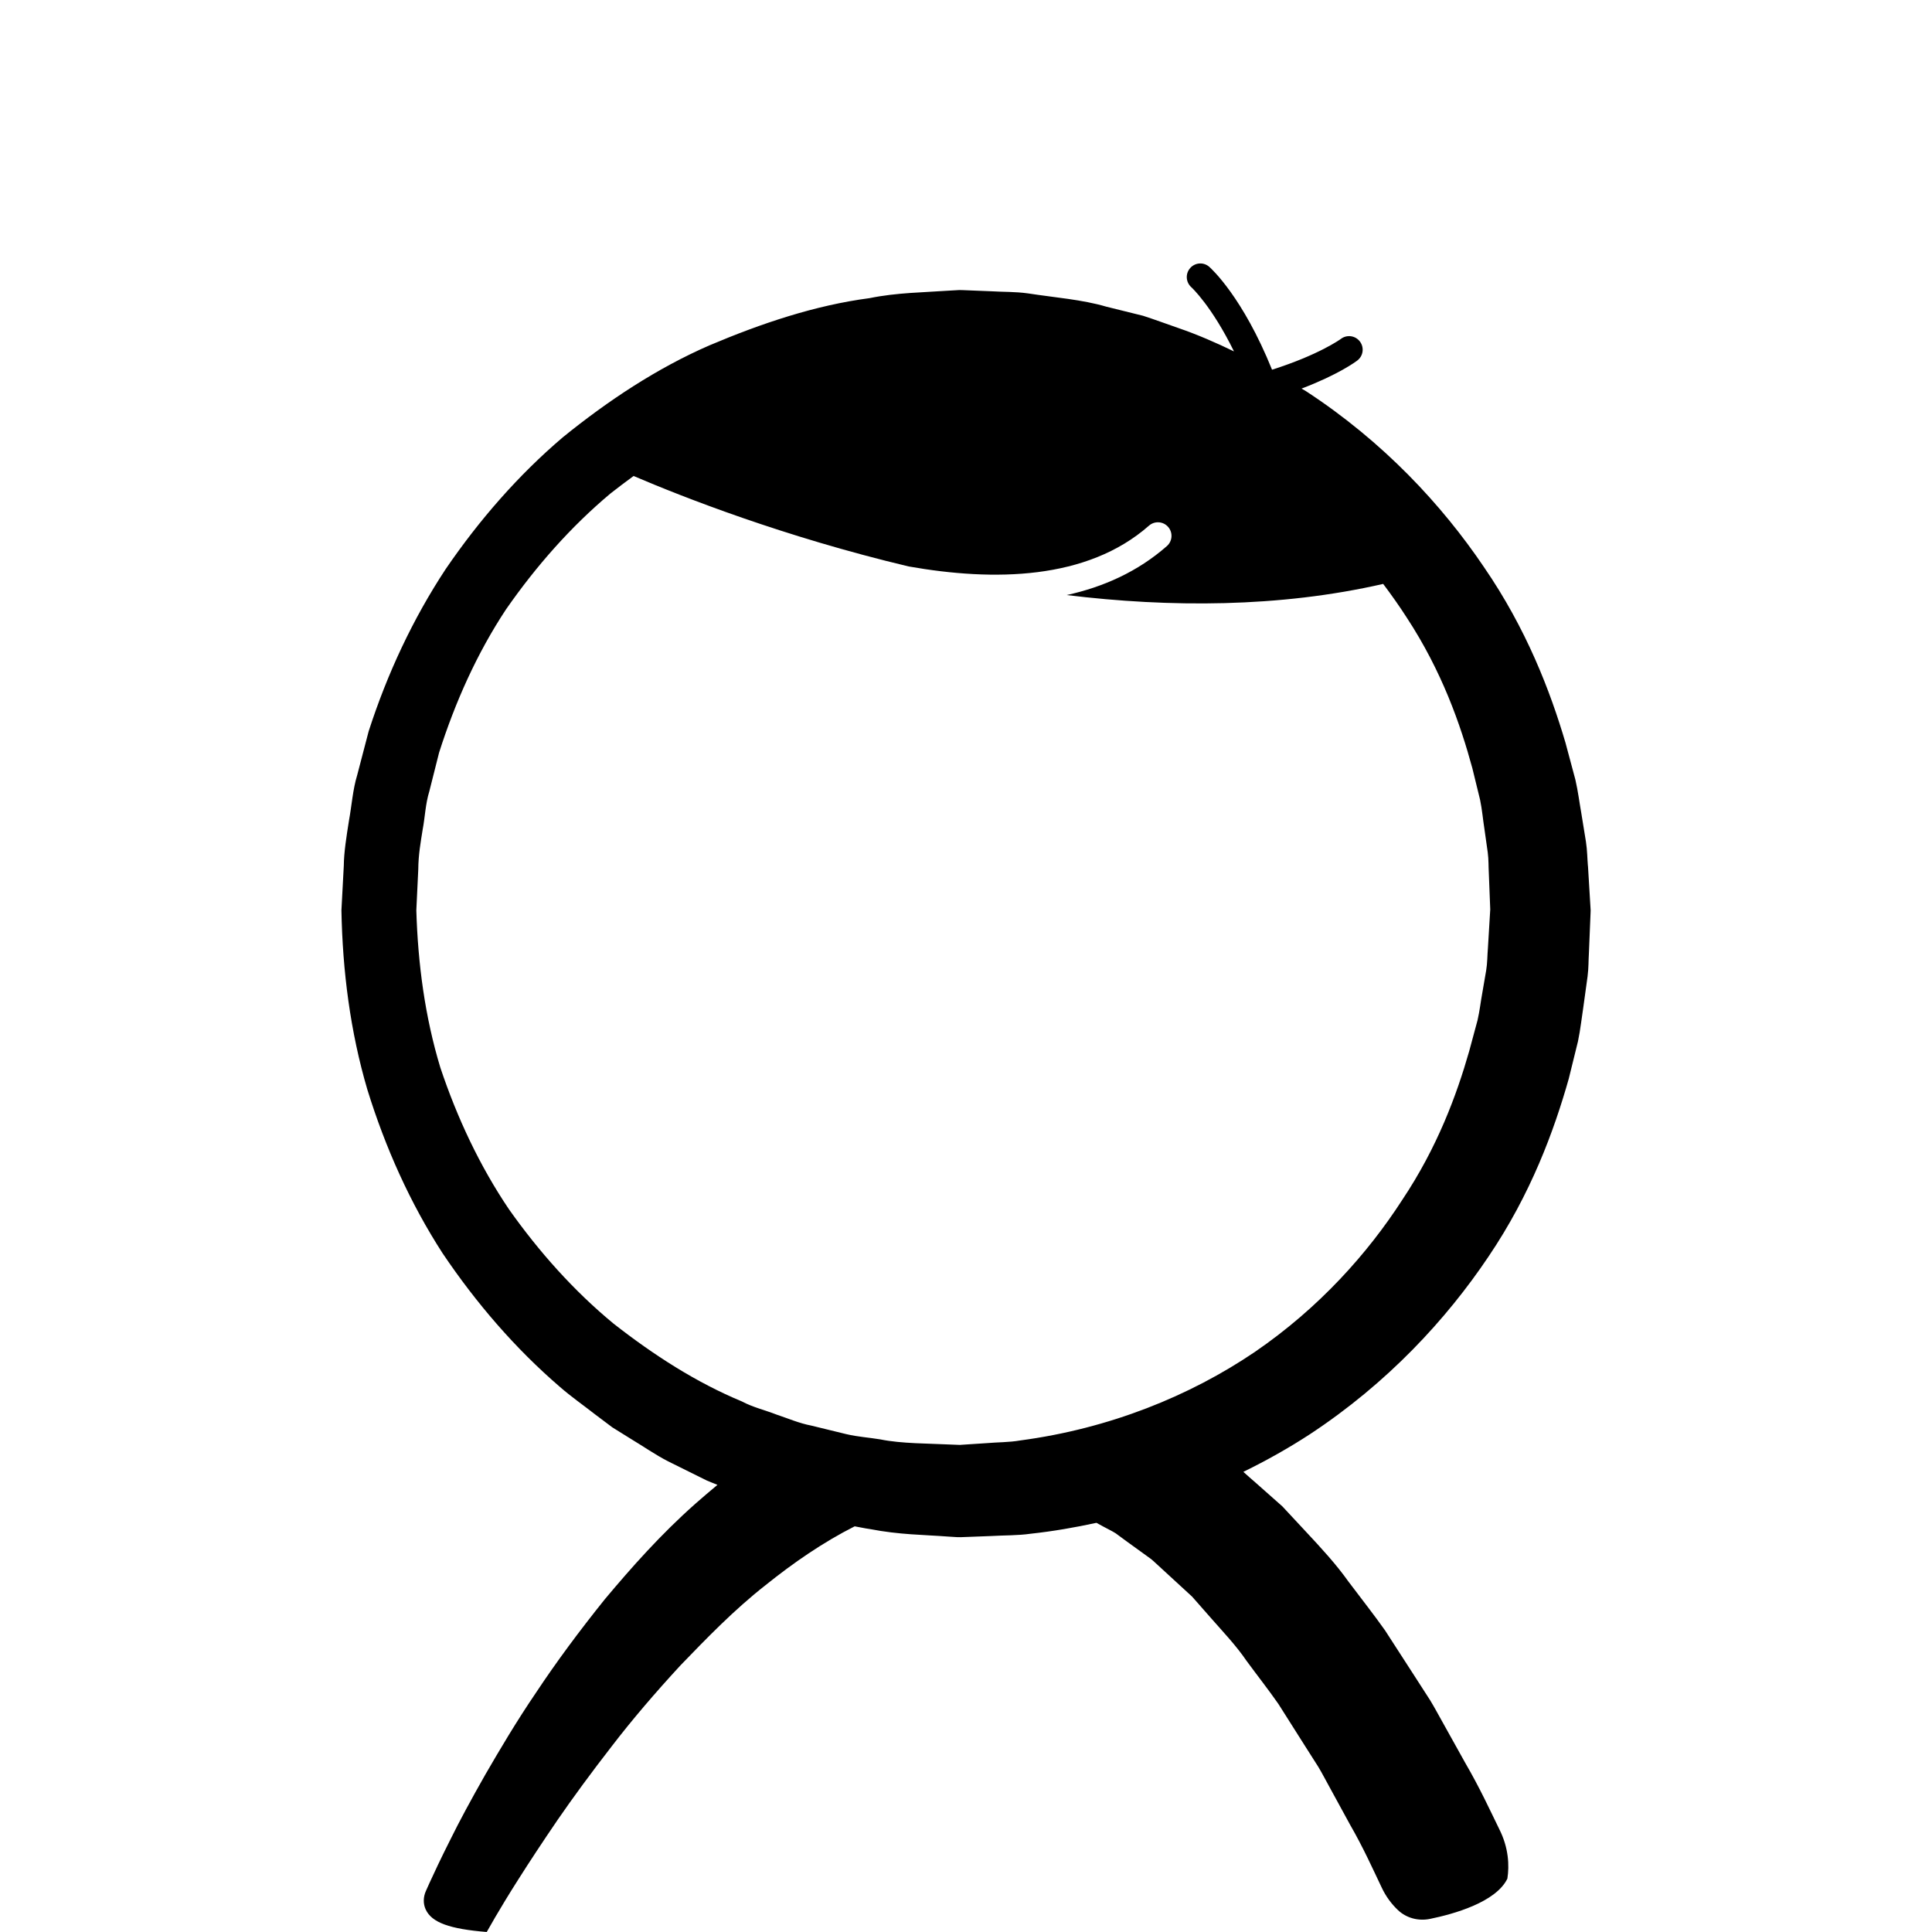
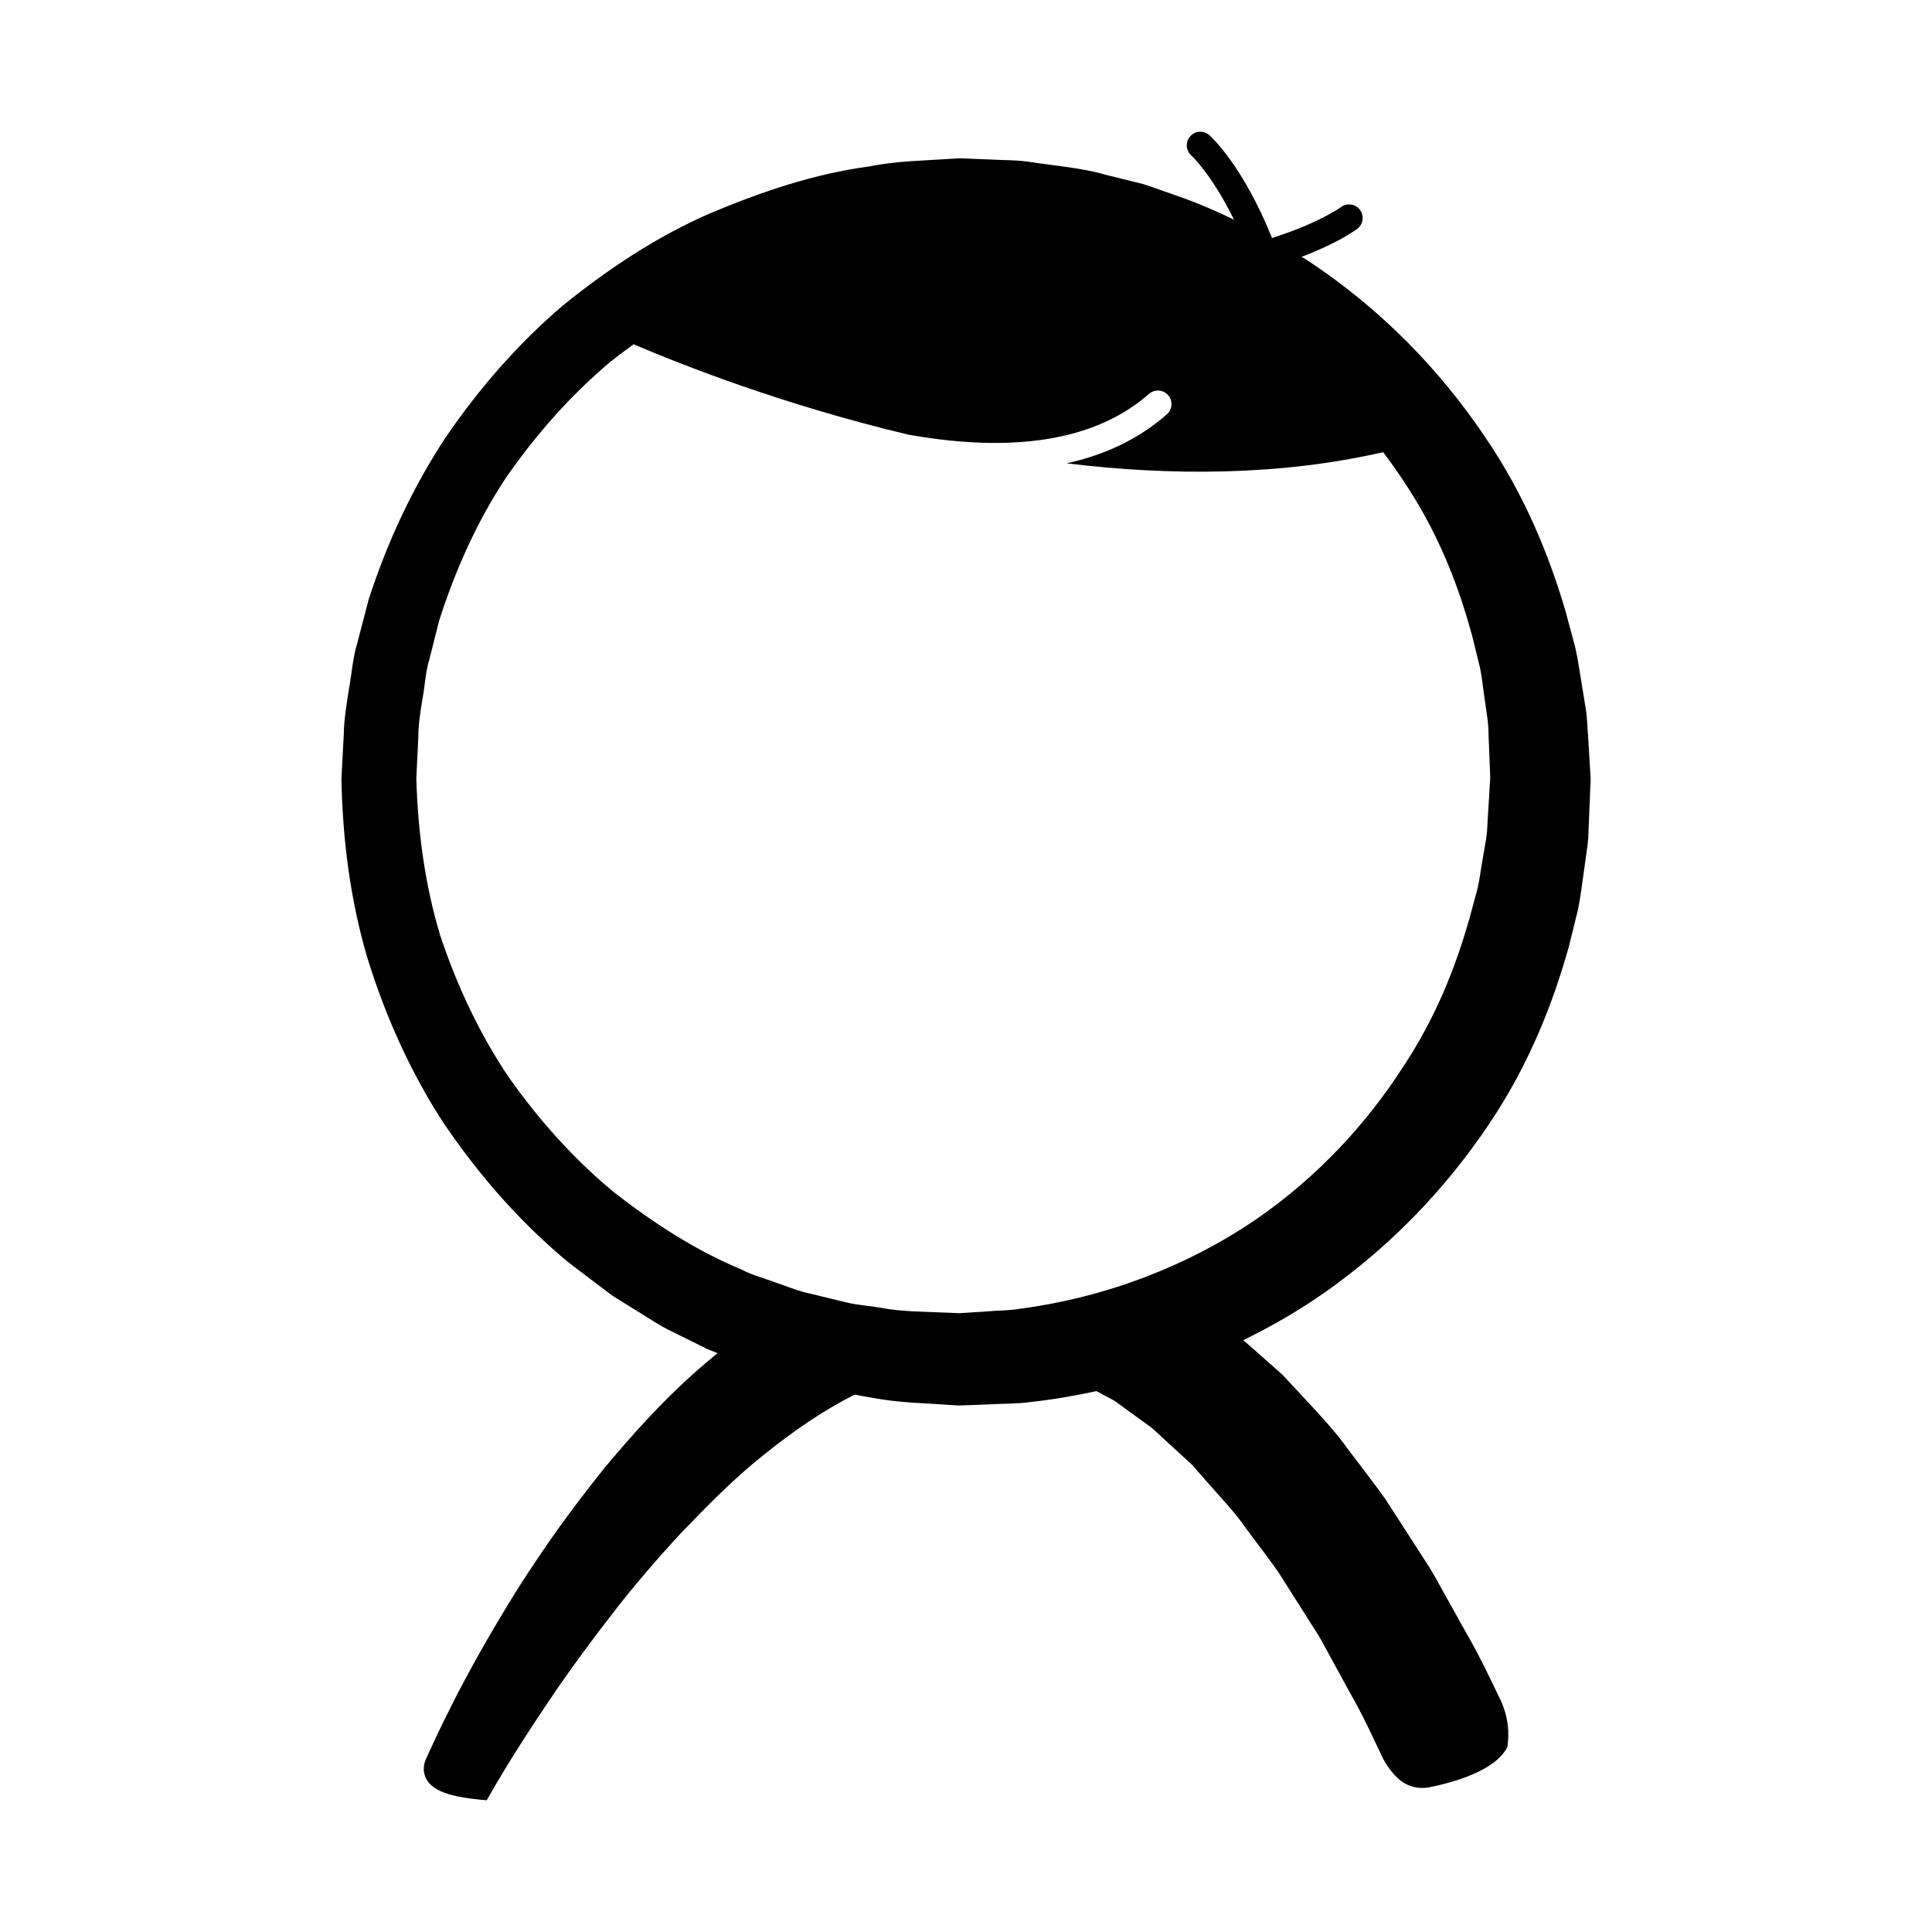
- <svg xmlns="http://www.w3.org/2000/svg" viewBox="0 0 176 176" id="svg2" version="1.1">
-   <defs id="defs22993" />
-   <path d="m 135.541,86.422 c -0.05,0.585 -0.044,1.335 -0.155,1.982 -0.11,0.641 -0.23,1.34 -0.36,2.095 -0.143,0.759 -0.223,1.56 -0.426,2.441 -0.241,0.89 -0.495,1.835 -0.765,2.835 -1.132,3.958 -2.889,8.739 -6.104,13.547 -3.122,4.832 -7.536,9.809 -13.429,13.843 -5.895,3.995 -13.228,6.978 -21.37,8.057 -1.011,0.177 -2.052,0.156 -3.089,0.247 l -1.564,0.102 -0.785,0.052 c -0.128,-7.6e-4 -0.049,0.003 0.03,0.007 l -0.025,-7.5e-4 -0.214,-0.008 -0.429,-0.017 c -2.253,-0.112 -4.739,-0.085 -6.653,-0.478 -1.027,-0.172 -2.044,-0.231 -3.103,-0.479 -1.061,-0.26 -2.128,-0.52 -3.2,-0.781 -1.09,-0.207 -2.112,-0.653 -3.169,-1.005 -1.037,-0.406 -2.144,-0.659 -3.14,-1.191 -4.169,-1.73 -8.056,-4.238 -11.714,-7.104 -3.594,-2.969 -6.758,-6.51 -9.507,-10.397 -2.669,-3.952 -4.723,-8.331 -6.255,-12.911 C 38.71,92.628 38.069,87.788 37.926,82.927 l 0.177,-3.717 c 0.01,-1.353 0.219,-2.485 0.4,-3.637 0.221,-1.163 0.246,-2.308 0.608,-3.49 l 0.889,-3.524 c 1.471,-4.608 3.453,-9.049 6.102,-13.054 2.738,-3.933 5.9,-7.524 9.503,-10.544 0.693,-0.551 1.404,-1.076 2.114,-1.599 4.414,1.888 13.651,5.526 25.052,8.239 7.772,1.374 16.255,1.247 21.896,-3.714 0.513,-0.451 1.293,-0.402 1.745,0.112 0.451,0.513 0.401,1.295 -0.112,1.746 -2.653,2.333 -5.784,3.728 -9.129,4.464 9.395,1.144 19.366,1.15 28.833,-1.016 0.768,1.022 1.492,2.047 2.145,3.064 3.203,4.889 4.897,9.742 5.982,13.739 0.246,1.01 0.48,1.967 0.701,2.867 0.187,0.906 0.258,1.777 0.384,2.574 0.113,0.799 0.217,1.539 0.313,2.216 0.091,0.677 0.062,1.305 0.098,1.861 0.074,1.905 0.118,3.042 0.13,3.332 -0.024,0.39 -0.097,1.601 -0.215,3.575 z m 9.113,-7.539 c -0.058,-0.657 -0.054,-1.396 -0.178,-2.199 -0.13,-0.8 -0.272,-1.675 -0.425,-2.621 -0.169,-0.941 -0.291,-1.964 -0.537,-3.032 -0.284,-1.061 -0.586,-2.187 -0.905,-3.377 -1.389,-4.699 -3.551,-10.363 -7.434,-16.008 -3.815,-5.648 -9.149,-11.396 -16.167,-15.987 -0.144,-0.089 -0.295,-0.174 -0.439,-0.261 3.329,-1.261 4.925,-2.439 5.084,-2.561 0.54,-0.415 0.642,-1.187 0.229,-1.728 -0.411,-0.542 -1.187,-0.65 -1.73,-0.237 -0.043,0.032 -1.998,1.45 -6.273,2.807 -2.668,-6.611 -5.527,-9.206 -5.721,-9.374 -0.514,-0.451 -1.29,-0.395 -1.738,0.118 -0.45,0.511 -0.4,1.291 0.109,1.744 0.035,0.032 1.85,1.704 3.884,5.845 -1.627,-0.788 -3.301,-1.523 -5.065,-2.128 -1.063,-0.369 -2.129,-0.765 -3.215,-1.117 -1.109,-0.274 -2.228,-0.551 -3.355,-0.831 -2.199,-0.649 -4.707,-0.832 -7.118,-1.207 -1.226,-0.17 -2.269,-0.125 -3.422,-0.198 l -1.7,-0.068 -0.854,-0.035 c 0.125,0.004 -0.291,-0.006 -0.291,-0.006 l -0.115,0.007 -0.228,0.013 -0.457,0.026 c -2.438,0.171 -4.917,0.187 -7.374,0.691 -4.963,0.652 -9.848,2.294 -14.607,4.309 -4.759,2.076 -9.187,5.004 -13.32,8.351 -4.065,3.453 -7.63,7.543 -10.693,12.024 -2.992,4.539 -5.324,9.537 -7.015,14.773 l -1.045,3.997 c -0.401,1.303 -0.498,2.777 -0.752,4.161 -0.222,1.41 -0.454,2.839 -0.468,4.089 l -0.216,4.061 c 0.101,5.521 0.802,11.044 2.365,16.344 1.631,5.266 3.89,10.325 6.862,14.918 3.052,4.527 6.615,8.666 10.69,12.169 1.01,0.881 2.112,1.647 3.162,2.469 l 1.597,1.202 1.691,1.053 c 1.137,0.681 2.223,1.445 3.395,2.046 1.182,0.586 2.358,1.169 3.53,1.75 0.321,0.139 0.642,0.257 0.963,0.392 -0.68,0.571 -1.363,1.142 -2.011,1.718 -3.165,2.804 -5.817,5.802 -8.239,8.69 -2.356,2.932 -4.457,5.773 -6.249,8.477 -1.826,2.682 -3.329,5.235 -4.643,7.5 -1.296,2.276 -2.381,4.283 -3.21,5.971 -0.848,1.676 -1.471,3.021 -1.897,3.945 l -0.315,0.707 c -0.238,0.532 -0.259,1.142 -0.015,1.671 0.553,1.199 2.19,1.78 5.561,2.052 l 0.054,-0.093 c 0,0 0.247,-0.431 0.711,-1.24 0.481,-0.813 1.191,-2.015 2.153,-3.517 0.953,-1.506 2.143,-3.315 3.54,-5.363 1.407,-2.041 3.059,-4.295 4.917,-6.687 1.844,-2.408 3.97,-4.891 6.293,-7.409 2.371,-2.453 4.872,-5.044 7.722,-7.278 2.529,-2.033 5.259,-3.921 8.129,-5.367 0.466,0.078 0.919,0.187 1.393,0.25 2.697,0.523 4.868,0.512 7.183,0.688 l 0.428,0.027 0.214,0.013 0.107,0.007 0.326,0.004 0.921,-0.034 1.834,-0.07 c 1.217,-0.074 2.437,-0.039 3.63,-0.211 2.039,-0.22 4.032,-0.57 5.988,-0.993 0.214,0.117 0.43,0.234 0.644,0.351 0.369,0.204 0.748,0.377 1.108,0.603 l 1.047,0.771 c 0.7,0.506 1.395,1.008 2.086,1.508 0.102,0.074 0.199,0.153 0.291,0.237 1.199,1.1 2.38,2.187 3.541,3.255 0.578,0.658 1.15,1.309 1.716,1.952 1.13,1.29 2.287,2.497 3.241,3.896 0.99,1.35 1.992,2.621 2.897,3.92 0.855,1.351 1.682,2.657 2.477,3.91 0.398,0.626 0.788,1.239 1.169,1.838 0.367,0.612 0.686,1.242 1.02,1.84 0.657,1.202 1.279,2.342 1.865,3.414 1.215,2.109 2.096,4.082 2.859,5.678 0.404,0.878 0.937,1.569 1.508,2.109 0.775,0.733 1.874,1.014 2.919,0.799 2.148,-0.439 5.995,-1.51 7.046,-3.665 0.187,-1.191 0.121,-2.8 -0.727,-4.49 -0.829,-1.696 -1.78,-3.774 -3.121,-6.076 -0.646,-1.158 -1.332,-2.391 -2.056,-3.692 -0.368,-0.646 -0.719,-1.321 -1.129,-1.992 -0.427,-0.664 -0.866,-1.345 -1.313,-2.039 -0.895,-1.386 -1.828,-2.832 -2.796,-4.327 -1.035,-1.464 -2.202,-2.938 -3.353,-4.472 -1.104,-1.556 -2.475,-3.044 -3.88,-4.547 -0.701,-0.753 -1.409,-1.514 -2.124,-2.281 -0.804,-0.712 -1.615,-1.431 -2.433,-2.156 -0.38,-0.322 -0.747,-0.656 -1.118,-0.987 2.128,-1.043 4.159,-2.186 6.06,-3.426 7.074,-4.657 12.439,-10.474 16.27,-16.182 3.871,-5.725 5.97,-11.462 7.312,-16.201 0.297,-1.201 0.577,-2.338 0.84,-3.408 0.229,-1.092 0.342,-2.184 0.495,-3.165 0.136,-0.989 0.262,-1.905 0.378,-2.743 0.106,-0.833 0.079,-1.45 0.121,-2.077 0.1,-2.432 0.153,-3.729 0.153,-3.729 l 0.007,-0.231 c 0,0 -0.086,-1.406 -0.244,-4.044" style="fill:#000000;fill-opacity:1;fill-rule:nonzero;stroke:none" id="path4719" />
+ <svg xmlns="http://www.w3.org/2000/svg" height="176" width="176" version="1.1" id="svg2" viewBox="0 0 176 176">
+   <defs id="defs16697" />
+   <path d="m 135.541,74.422 c -0.05,0.585 -0.044,1.335 -0.155,1.982 -0.11,0.641 -0.23,1.34 -0.36,2.095 -0.143,0.759 -0.223,1.56 -0.426,2.441 -0.241,0.89 -0.495,1.835 -0.765,2.835 -1.132,3.958 -2.889,8.739 -6.104,13.547 -3.122,4.832 -7.536,9.809 -13.429,13.843 -5.895,3.995 -13.228,6.978 -21.37,8.057 -1.011,0.177 -2.052,0.156 -3.089,0.247 l -1.564,0.102 -0.785,0.052 c -0.128,-7.6e-4 -0.049,0.003 0.03,0.007 l -0.025,-7.5e-4 -0.214,-0.008 -0.429,-0.017 c -2.253,-0.112 -4.739,-0.085 -6.653,-0.478 -1.027,-0.172 -2.044,-0.231 -3.103,-0.479 -1.061,-0.26 -2.128,-0.52 -3.2,-0.781 -1.09,-0.207 -2.112,-0.653 -3.169,-1.005 -1.037,-0.406 -2.144,-0.659 -3.14,-1.191 -4.169,-1.73 -8.056,-4.238 -11.714,-7.104 -3.594,-2.969 -6.758,-6.51 -9.507,-10.397 -2.669,-3.952 -4.723,-8.331 -6.255,-12.911 -1.406,-4.631 -2.047,-9.471 -2.19,-14.332 l 0.177,-3.717 c 0.01,-1.353 0.219,-2.485 0.4,-3.637 0.221,-1.163 0.246,-2.308 0.608,-3.49 l 0.889,-3.524 c 1.471,-4.608 3.453,-9.049 6.102,-13.054 2.738,-3.933 5.9,-7.524 9.503,-10.544 0.693,-0.551 1.404,-1.076 2.114,-1.599 4.414,1.888 13.651,5.526 25.052,8.239 7.772,1.374 16.255,1.247 21.896,-3.714 0.513,-0.451 1.293,-0.402 1.745,0.112 0.451,0.513 0.401,1.295 -0.112,1.746 -2.653,2.333 -5.784,3.728 -9.129,4.464 9.395,1.144 19.366,1.15 28.833,-1.016 0.768,1.022 1.492,2.047 2.145,3.064 3.203,4.889 4.897,9.742 5.982,13.739 0.246,1.01 0.48,1.967 0.701,2.867 0.187,0.906 0.258,1.777 0.384,2.574 0.113,0.799 0.217,1.539 0.313,2.216 0.091,0.677 0.062,1.305 0.098,1.861 0.074,1.905 0.118,3.042 0.13,3.332 -0.024,0.39 -0.097,1.601 -0.215,3.575 z m 9.113,-7.539 c -0.058,-0.657 -0.054,-1.396 -0.178,-2.199 -0.13,-0.8 -0.272,-1.675 -0.425,-2.621 -0.169,-0.941 -0.291,-1.964 -0.537,-3.032 -0.284,-1.061 -0.586,-2.187 -0.905,-3.377 -1.389,-4.699 -3.551,-10.363 -7.434,-16.008 -3.815,-5.648 -9.149,-11.396 -16.167,-15.987 -0.144,-0.089 -0.295,-0.174 -0.439,-0.261 3.329,-1.261 4.925,-2.439 5.084,-2.561 0.54,-0.415 0.642,-1.187 0.229,-1.728 -0.411,-0.542 -1.187,-0.65 -1.73,-0.237 -0.043,0.032 -1.998,1.45 -6.273,2.807 -2.668,-6.611 -5.527,-9.206 -5.721,-9.374 -0.514,-0.451 -1.29,-0.395 -1.738,0.118 -0.45,0.511 -0.4,1.291 0.109,1.744 0.035,0.032 1.85,1.704 3.884,5.845 -1.627,-0.788 -3.301,-1.523 -5.065,-2.128 -1.063,-0.369 -2.129,-0.765 -3.215,-1.117 -1.109,-0.274 -2.228,-0.551 -3.355,-0.831 -2.199,-0.649 -4.707,-0.832 -7.118,-1.207 -1.226,-0.17 -2.269,-0.125 -3.422,-0.198 l -1.7,-0.068 -0.854,-0.035 c 0.125,0.004 -0.291,-0.006 -0.291,-0.006 l -0.115,0.007 -0.228,0.013 -0.457,0.026 c -2.438,0.171 -4.917,0.187 -7.374,0.691 -4.963,0.652 -9.848,2.294 -14.607,4.309 -4.759,2.076 -9.187,5.004 -13.32,8.351 -4.065,3.453 -7.63,7.543 -10.693,12.024 -2.992,4.539 -5.324,9.537 -7.015,14.773 l -1.045,3.997 c -0.401,1.303 -0.498,2.777 -0.752,4.161 -0.222,1.41 -0.454,2.839 -0.468,4.089 l -0.216,4.061 c 0.101,5.521 0.802,11.044 2.365,16.344 1.631,5.266 3.89,10.325 6.862,14.918 3.052,4.527 6.615,8.666 10.69,12.169 1.01,0.881 2.112,1.647 3.162,2.469 l 1.597,1.202 1.691,1.053 c 1.137,0.681 2.223,1.445 3.395,2.046 1.182,0.586 2.358,1.169 3.53,1.75 0.321,0.139 0.642,0.257 0.963,0.392 -0.68,0.571 -1.363,1.142 -2.011,1.718 -3.165,2.804 -5.817,5.802 -8.239,8.69 -2.356,2.932 -4.457,5.773 -6.249,8.477 -1.826,2.682 -3.329,5.235 -4.643,7.5 -1.296,2.276 -2.381,4.283 -3.21,5.971 -0.848,1.676 -1.471,3.021 -1.897,3.945 l -0.315,0.707 c -0.238,0.532 -0.259,1.142 -0.015,1.671 0.553,1.199 2.19,1.78 5.561,2.052 l 0.054,-0.093 c 0,0 0.247,-0.431 0.711,-1.24 0.481,-0.813 1.191,-2.015 2.153,-3.517 0.953,-1.506 2.143,-3.315 3.54,-5.363 1.407,-2.041 3.059,-4.295 4.917,-6.687 1.844,-2.408 3.97,-4.891 6.293,-7.409 2.371,-2.453 4.872,-5.044 7.722,-7.278 2.529,-2.033 5.259,-3.921 8.129,-5.367 0.466,0.078 0.919,0.187 1.393,0.25 2.697,0.523 4.868,0.512 7.183,0.688 l 0.428,0.027 0.214,0.013 0.107,0.007 0.326,0.004 0.921,-0.034 1.834,-0.07 c 1.217,-0.074 2.437,-0.039 3.631,-0.211 2.039,-0.22 4.032,-0.57 5.988,-0.993 0.214,0.117 0.43,0.234 0.644,0.351 0.369,0.204 0.748,0.377 1.108,0.603 l 1.047,0.771 c 0.7,0.506 1.395,1.008 2.086,1.508 0.102,0.074 0.199,0.153 0.291,0.237 1.199,1.1 2.38,2.187 3.541,3.255 0.578,0.658 1.15,1.309 1.716,1.952 1.13,1.29 2.287,2.497 3.241,3.896 0.99,1.35 1.992,2.621 2.897,3.92 0.855,1.351 1.682,2.657 2.477,3.91 0.398,0.626 0.788,1.239 1.169,1.838 0.367,0.612 0.686,1.242 1.02,1.84 0.657,1.202 1.279,2.342 1.865,3.414 1.215,2.109 2.096,4.082 2.859,5.678 0.404,0.878 0.937,1.569 1.508,2.109 0.775,0.733 1.874,1.014 2.919,0.799 2.148,-0.439 5.995,-1.51 7.046,-3.665 0.187,-1.191 0.121,-2.8 -0.727,-4.49 -0.829,-1.696 -1.78,-3.774 -3.121,-6.076 -0.646,-1.158 -1.332,-2.391 -2.056,-3.692 -0.368,-0.646 -0.719,-1.321 -1.129,-1.992 -0.427,-0.664 -0.866,-1.345 -1.313,-2.039 -0.895,-1.386 -1.828,-2.832 -2.796,-4.327 -1.035,-1.464 -2.202,-2.938 -3.353,-4.472 -1.104,-1.556 -2.475,-3.044 -3.88,-4.547 -0.701,-0.753 -1.409,-1.514 -2.124,-2.281 -0.804,-0.712 -1.615,-1.431 -2.433,-2.156 -0.38,-0.322 -0.747,-0.656 -1.118,-0.987 2.128,-1.043 4.159,-2.186 6.06,-3.426 7.074,-4.657 12.439,-10.474 16.27,-16.182 3.871,-5.725 5.97,-11.462 7.312,-16.201 0.297,-1.201 0.577,-2.338 0.84,-3.408 0.229,-1.092 0.342,-2.184 0.495,-3.165 0.136,-0.989 0.262,-1.905 0.378,-2.743 0.106,-0.833 0.079,-1.45 0.121,-2.077 0.1,-2.432 0.153,-3.729 0.153,-3.729 l 0.007,-0.231 c 0,0 -0.086,-1.406 -0.244,-4.044" style="fill:#000000;fill-opacity:1;fill-rule:nonzero;stroke:none" id="path4719" />
</svg>
